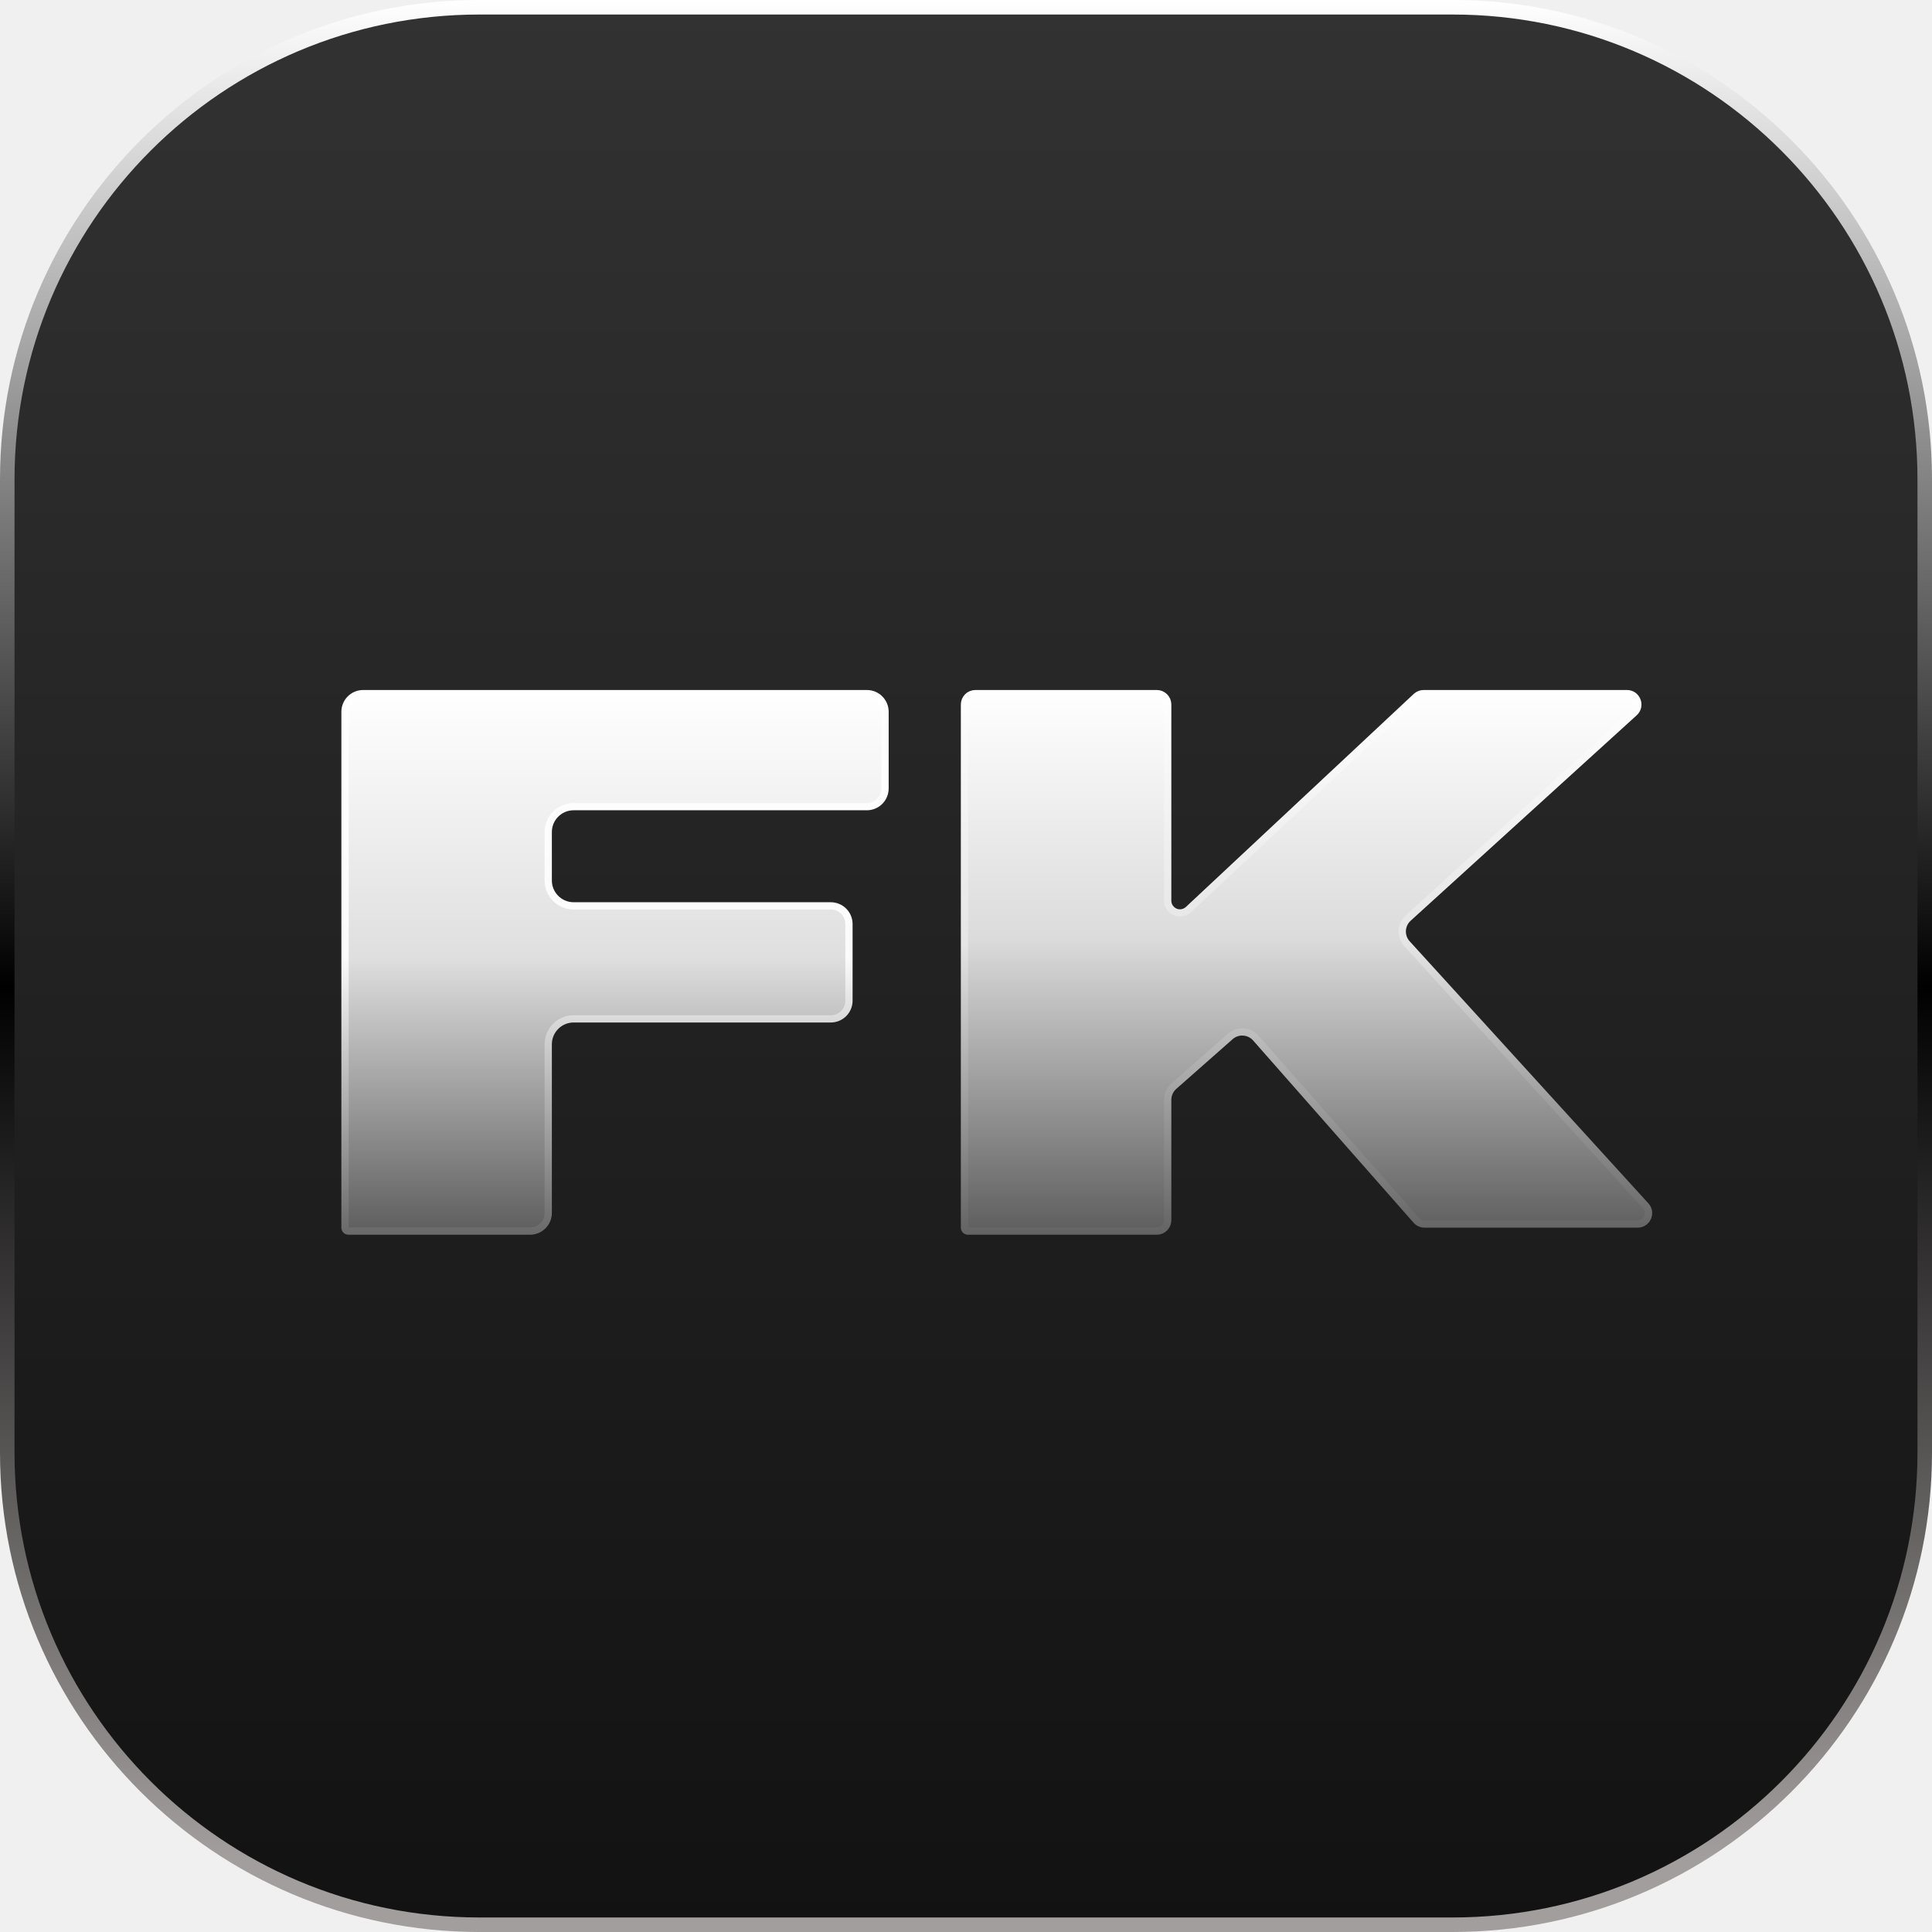
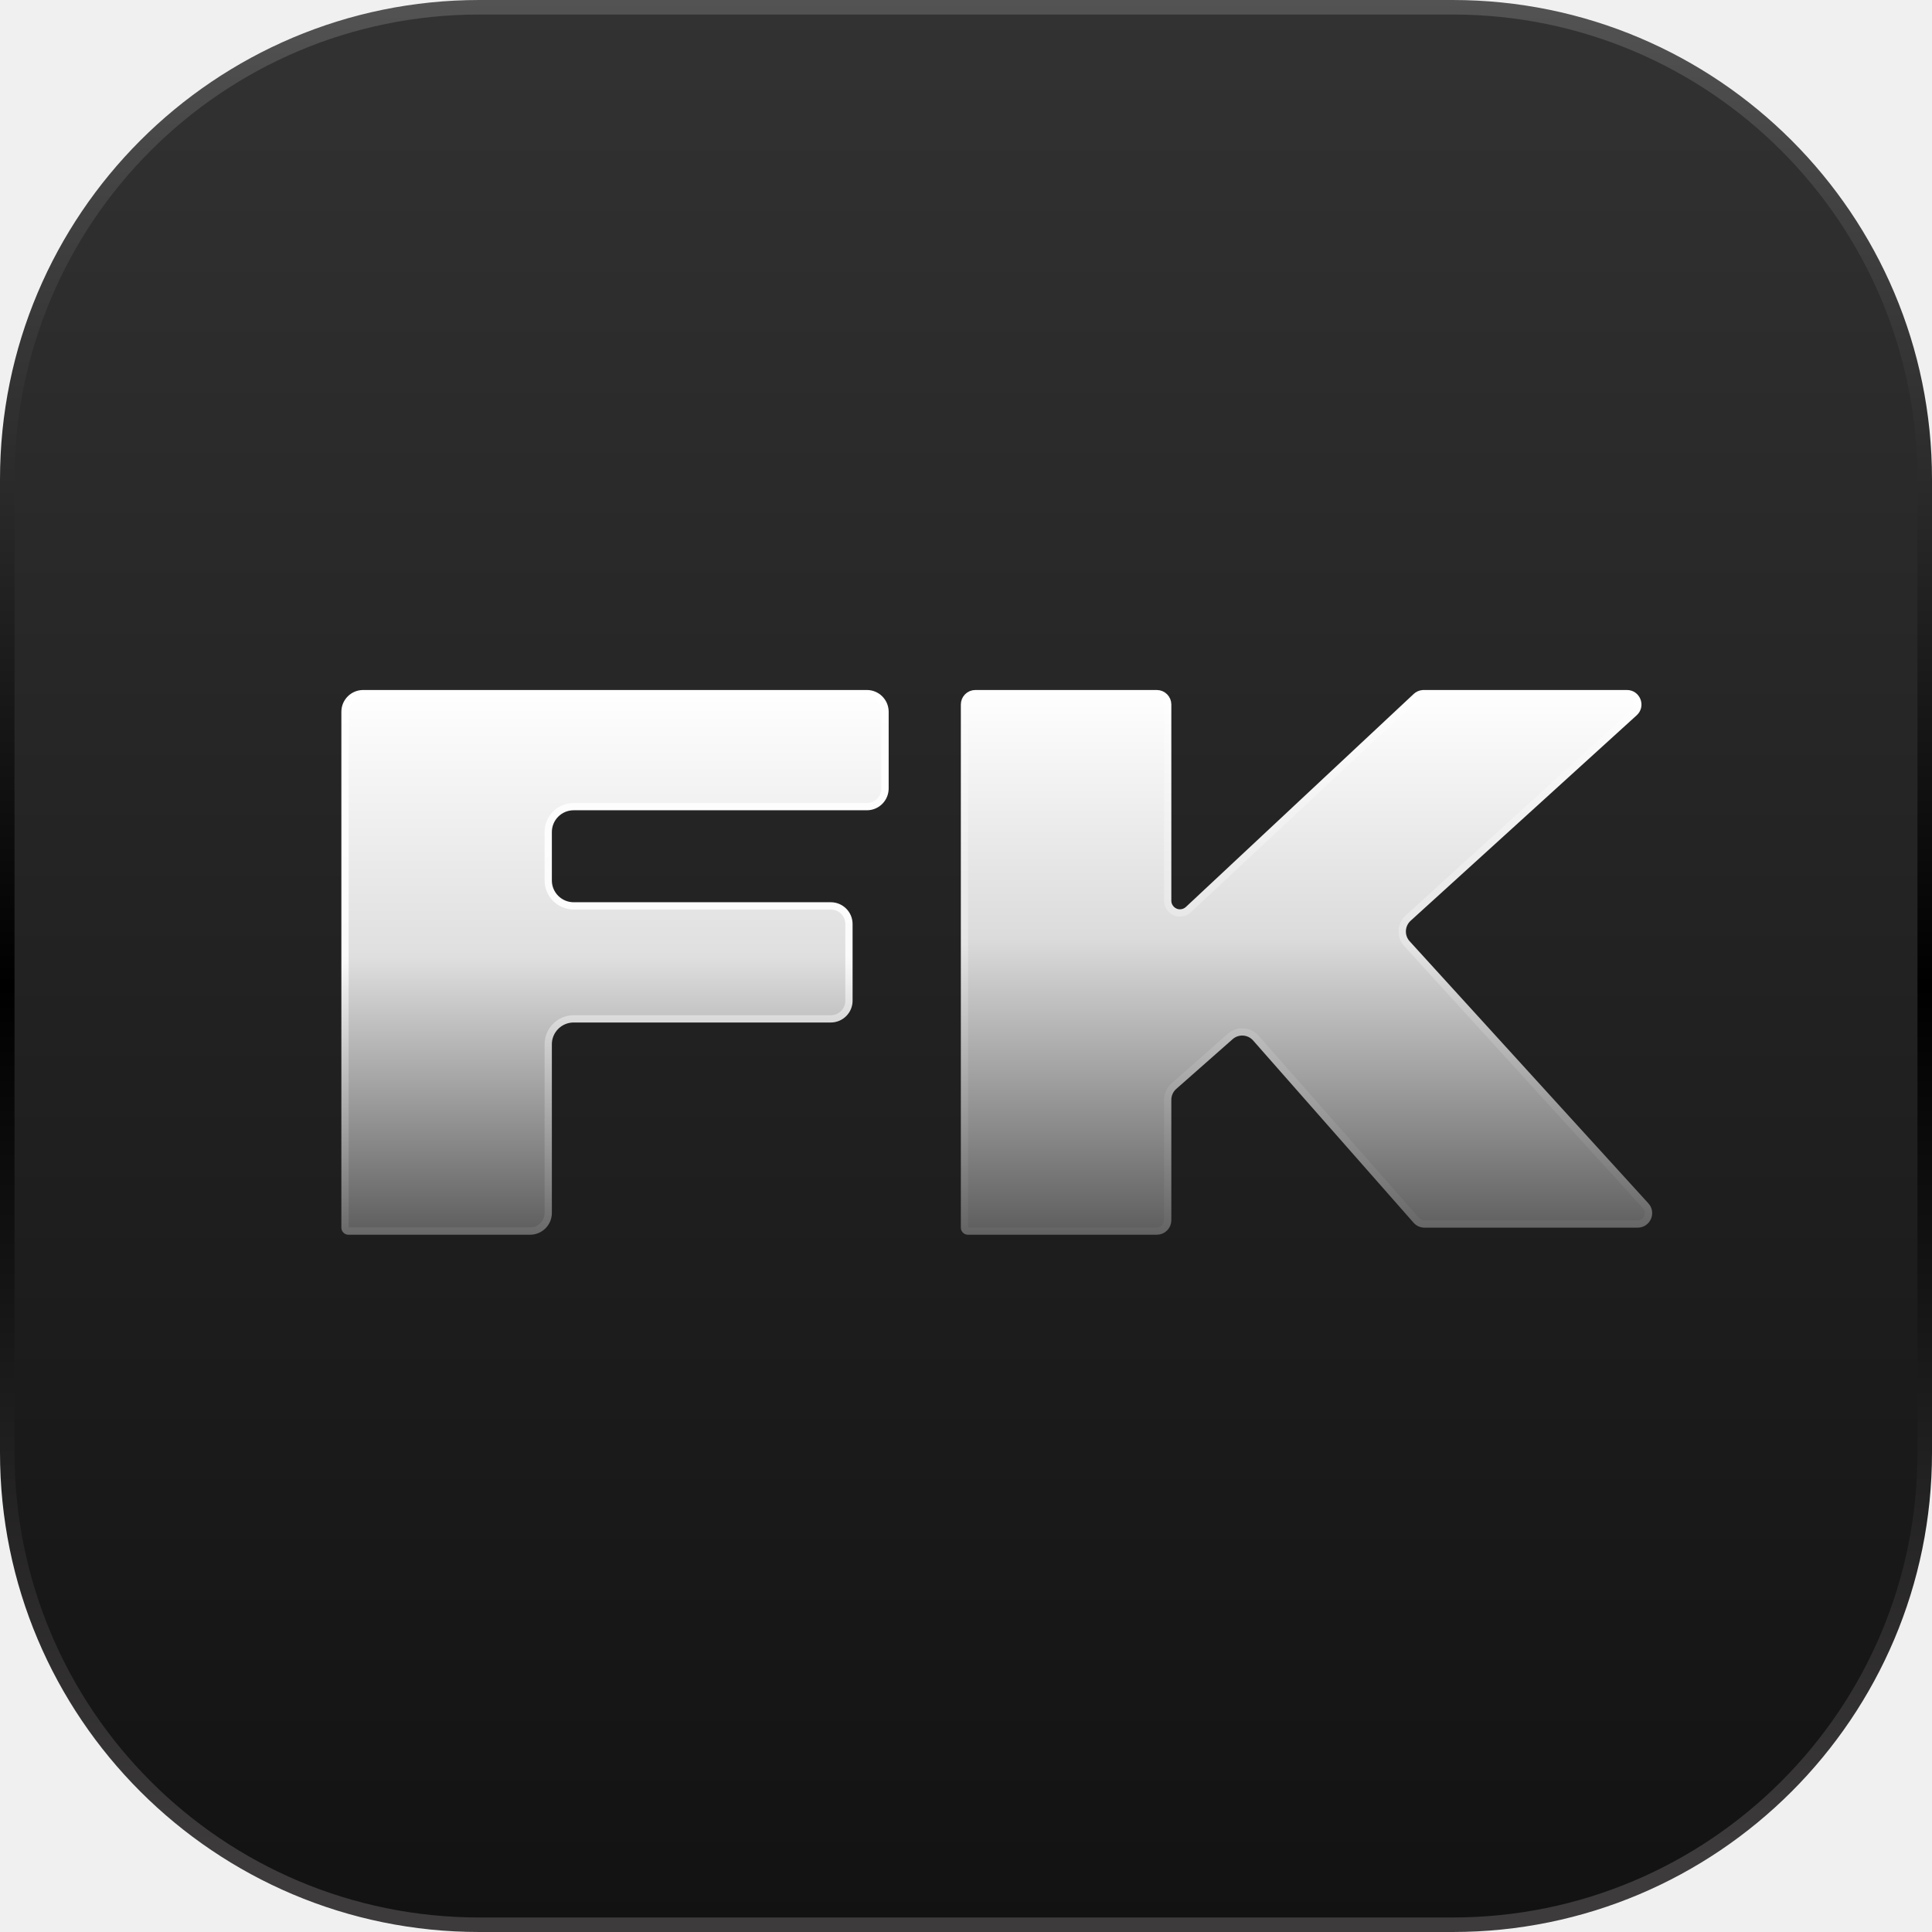
<svg xmlns="http://www.w3.org/2000/svg" width="266" height="266" viewBox="0 0 266 266" fill="none">
  <g clip-path="url(#clip0_1_3)">
    <rect x="1" y="1" width="264" height="264" rx="65" fill="url(#paint0_linear_1_3)" stroke="url(#paint1_linear_1_3)" stroke-width="2" />
    <g clip-path="url(#clip1_1_3)">
      <path d="M50 95.5H119.353C120.733 95.5 121.853 96.619 121.853 98V108.559C121.852 109.939 120.733 111.059 119.353 111.059H78.981C77.049 111.059 75.481 112.626 75.481 114.559V121.221C75.481 123.154 77.049 124.72 78.981 124.721H114.385C115.765 124.721 116.885 125.84 116.885 127.221V137.779C116.885 139.16 115.765 140.279 114.385 140.279H78.981C77.049 140.28 75.481 141.846 75.481 143.779V167C75.481 168.381 74.362 169.5 72.981 169.5H47.974C47.712 169.5 47.5 169.288 47.5 169.026V98C47.5 96.619 48.619 95.5 50 95.5Z" fill="url(#paint2_linear_1_3)" stroke="url(#paint3_linear_1_3)" />
-       <path d="M134.29 95.5H159.271C160.099 95.5 160.771 96.172 160.771 97V124.008C160.771 124.939 161.527 125.694 162.459 125.694C162.886 125.694 163.299 125.532 163.612 125.24L194.987 95.904C195.265 95.645 195.631 95.5 196.011 95.5H223.999C225.369 95.5 226.022 97.188 225.007 98.11L193.882 126.4C192.86 127.33 192.786 128.912 193.716 129.934L226.582 166.016C227.459 166.979 226.776 168.526 225.473 168.526H196.126C195.695 168.526 195.284 168.341 195 168.018L172.907 142.926C171.994 141.889 170.413 141.789 169.377 142.703L161.618 149.548C161.08 150.022 160.771 150.705 160.771 151.422V168C160.771 168.828 160.099 169.5 159.271 169.5H133.263C133.002 169.5 132.79 169.288 132.79 169.026V97C132.79 96.172 133.461 95.5 134.29 95.5Z" fill="url(#paint4_linear_1_3)" stroke="url(#paint5_linear_1_3)" />
+       <path d="M134.29 95.5H159.271C160.099 95.5 160.771 96.172 160.771 97V124.008C160.771 124.939 161.527 125.694 162.459 125.694C162.886 125.694 163.299 125.532 163.612 125.24L194.987 95.904C195.23 95.677 195.541 95.538 195.87 95.507L196.011 95.5H223.999C225.369 95.5 226.022 97.188 225.007 98.11L193.882 126.4C192.86 127.33 192.786 128.912 193.716 129.934L226.582 166.016C227.459 166.979 226.776 168.526 225.473 168.526H196.126C195.695 168.526 195.284 168.341 195 168.018L172.907 142.926C171.994 141.889 170.413 141.789 169.377 142.703L161.618 149.548C161.08 150.022 160.771 150.705 160.771 151.422V168C160.771 168.828 160.099 169.5 159.271 169.5H133.263C133.002 169.5 132.79 169.288 132.79 169.026V97C132.79 96.172 133.461 95.5 134.29 95.5Z" fill="url(#paint4_linear_1_3)" stroke="url(#paint5_linear_1_3)" />
    </g>
  </g>
  <defs>
    <linearGradient id="paint0_linear_1_3" x1="133" y1="0" x2="133" y2="266" gradientUnits="userSpaceOnUse">
      <stop stop-color="#323232" />
      <stop offset="1" stop-color="#121212" />
    </linearGradient>
    <linearGradient id="paint1_linear_1_3" x1="133" y1="0" x2="133" y2="266" gradientUnits="userSpaceOnUse">
-       <stop stop-color="white" />
+       <stop stop-color="#535353" />
      <stop offset="0.51" />
-       <stop offset="0.962" stop-color="#A39E9E" />
+       <stop offset="0.962" stop-color="#3D3B3B" />
    </linearGradient>
    <linearGradient id="paint2_linear_1_3" x1="84.677" y1="95" x2="84.677" y2="170" gradientUnits="userSpaceOnUse">
      <stop stop-color="white" />
      <stop offset="0.49" stop-color="#DFDFDF" />
      <stop offset="1" stop-color="#5D5D5D" />
    </linearGradient>
    <linearGradient id="paint3_linear_1_3" x1="84.677" y1="95" x2="84.677" y2="170" gradientUnits="userSpaceOnUse">
      <stop stop-color="white" />
      <stop offset="0.49" stop-color="#FBFBFB" />
      <stop offset="1" stop-color="#696969" />
    </linearGradient>
    <linearGradient id="paint4_linear_1_3" x1="181.145" y1="95" x2="181.145" y2="170" gradientUnits="userSpaceOnUse">
      <stop stop-color="white" />
      <stop offset="0.457" stop-color="#DBDBDB" />
      <stop offset="1" stop-color="#5D5D5D" />
    </linearGradient>
    <linearGradient id="paint5_linear_1_3" x1="181.145" y1="95" x2="181.145" y2="170" gradientUnits="userSpaceOnUse">
      <stop stop-color="white" />
      <stop offset="0.466" stop-color="#E5E5E5" />
      <stop offset="1" stop-color="#636363" />
    </linearGradient>
    <clipPath id="clip0_1_3">
      <rect width="266" height="266" fill="white" />
    </clipPath>
    <clipPath id="clip1_1_3">
      <rect width="183" height="75" fill="white" transform="translate(47 95)" />
    </clipPath>
  </defs>
</svg>
